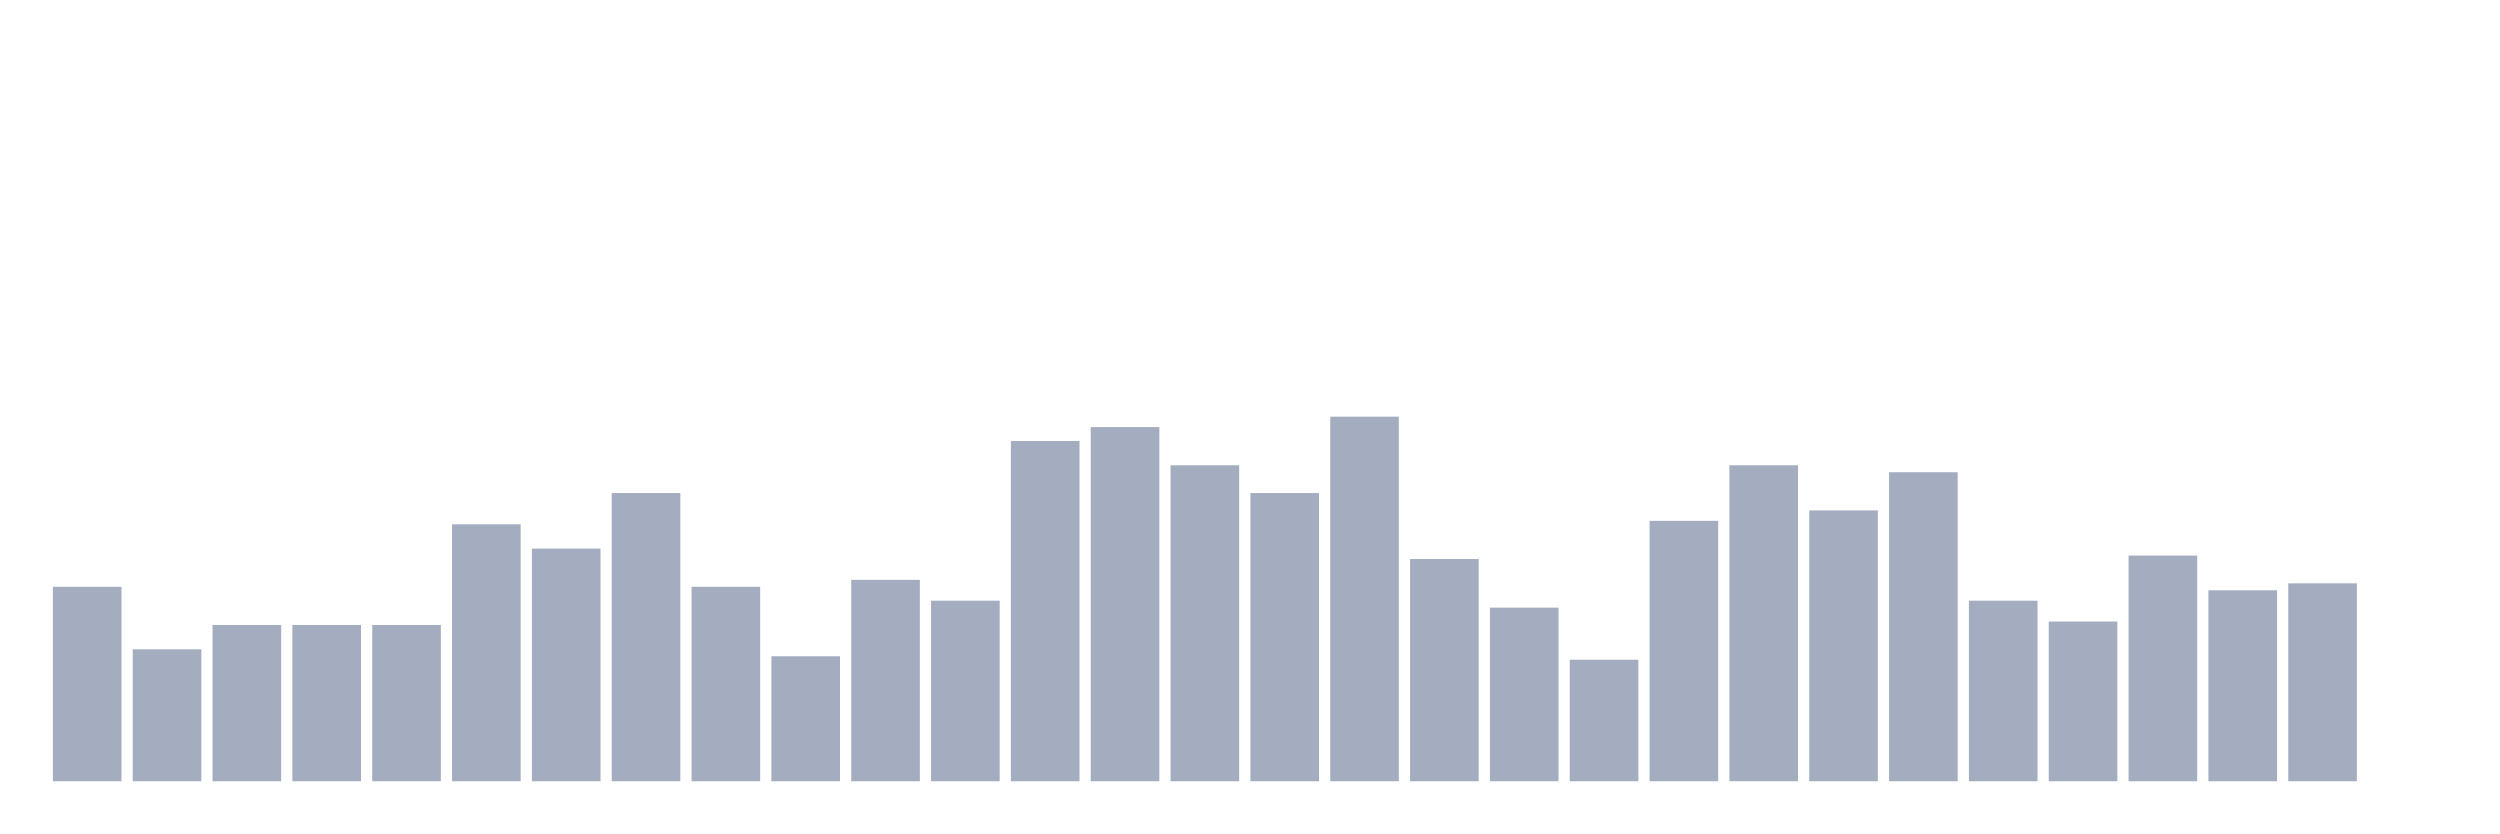
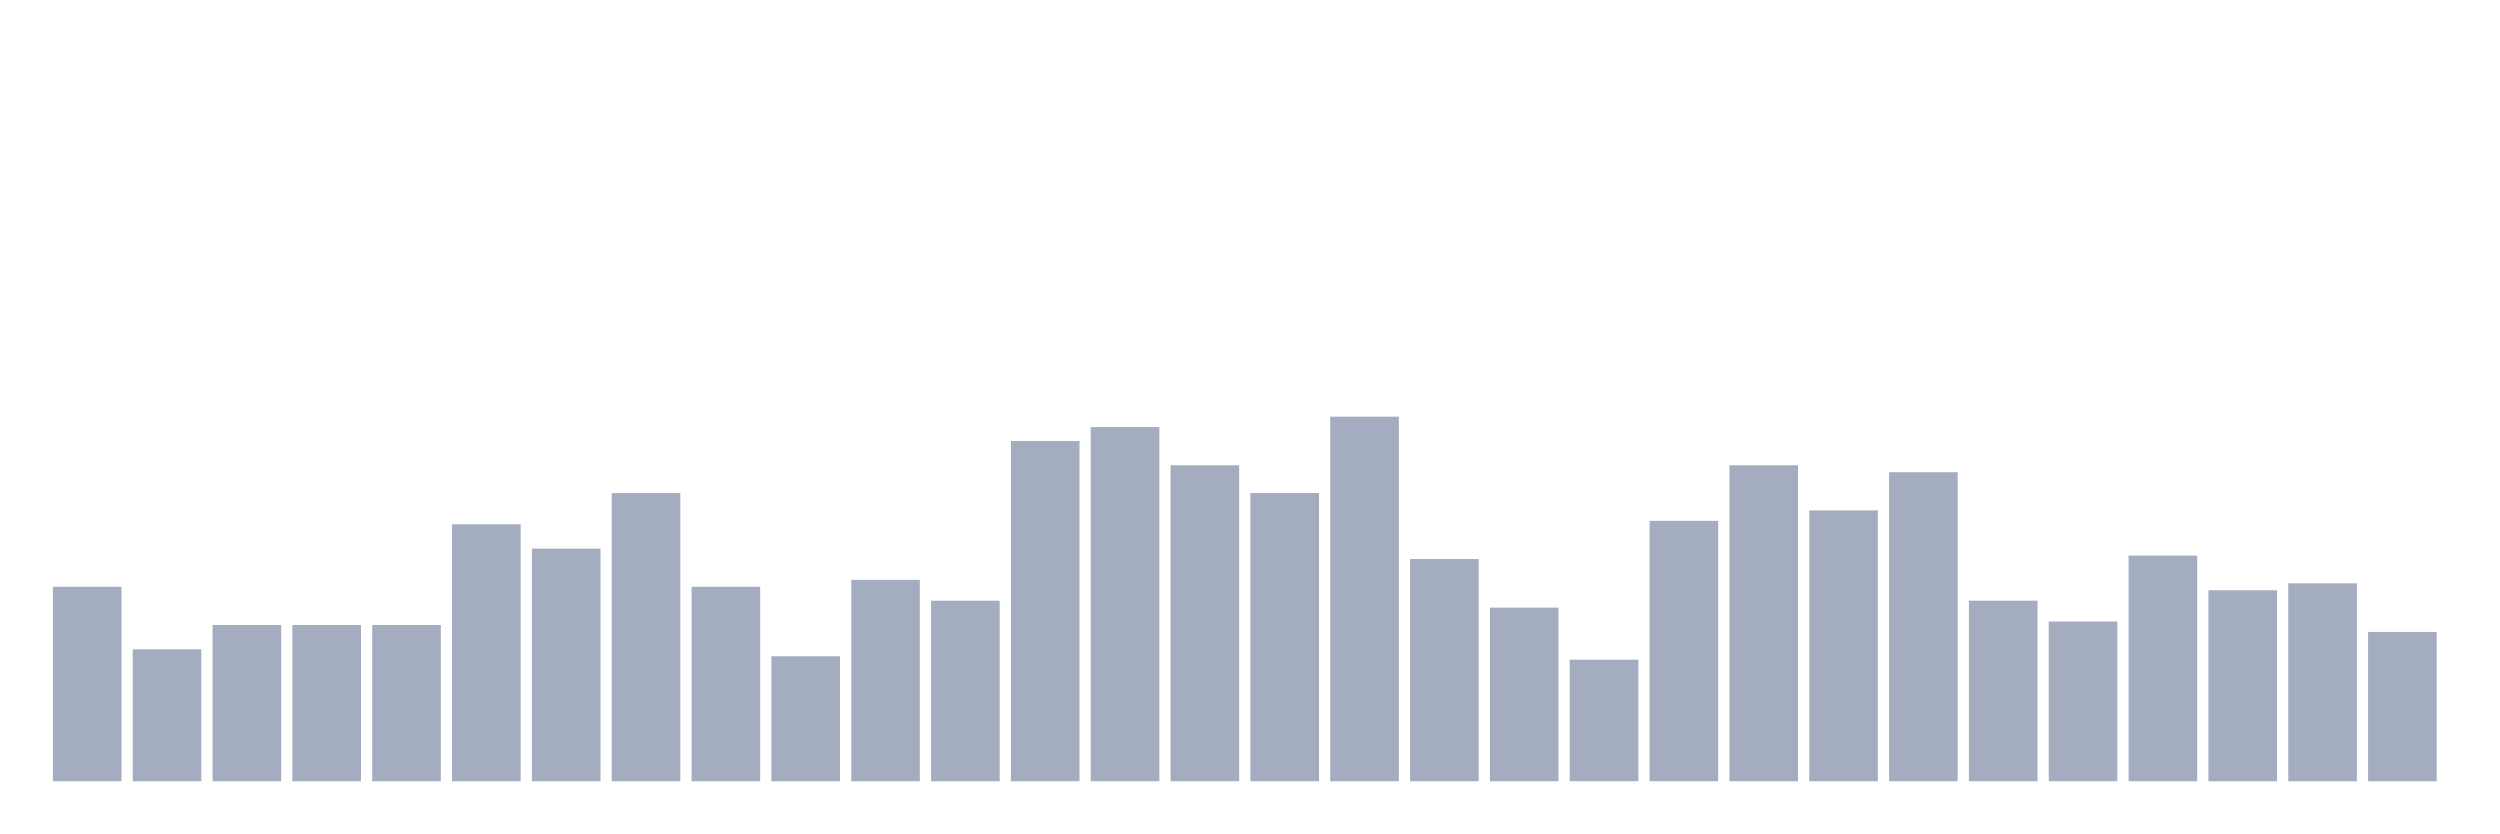
<svg xmlns="http://www.w3.org/2000/svg" viewBox="0 0 480 160">
  <g transform="translate(10,10)">
    <rect class="bar" x="0.153" width="13.175" y="102.667" height="37.333" fill="rgb(164,173,192)" />
    <rect class="bar" x="15.482" width="13.175" y="114.667" height="25.333" fill="rgb(164,173,192)" />
    <rect class="bar" x="30.81" width="13.175" y="110" height="30" fill="rgb(164,173,192)" />
    <rect class="bar" x="46.138" width="13.175" y="110" height="30" fill="rgb(164,173,192)" />
    <rect class="bar" x="61.466" width="13.175" y="110" height="30" fill="rgb(164,173,192)" />
    <rect class="bar" x="76.794" width="13.175" y="90.667" height="49.333" fill="rgb(164,173,192)" />
    <rect class="bar" x="92.123" width="13.175" y="95.333" height="44.667" fill="rgb(164,173,192)" />
    <rect class="bar" x="107.451" width="13.175" y="84.667" height="55.333" fill="rgb(164,173,192)" />
    <rect class="bar" x="122.779" width="13.175" y="102.667" height="37.333" fill="rgb(164,173,192)" />
    <rect class="bar" x="138.107" width="13.175" y="116" height="24" fill="rgb(164,173,192)" />
    <rect class="bar" x="153.436" width="13.175" y="101.333" height="38.667" fill="rgb(164,173,192)" />
    <rect class="bar" x="168.764" width="13.175" y="105.333" height="34.667" fill="rgb(164,173,192)" />
    <rect class="bar" x="184.092" width="13.175" y="74.667" height="65.333" fill="rgb(164,173,192)" />
    <rect class="bar" x="199.42" width="13.175" y="72" height="68" fill="rgb(164,173,192)" />
    <rect class="bar" x="214.748" width="13.175" y="79.333" height="60.667" fill="rgb(164,173,192)" />
    <rect class="bar" x="230.077" width="13.175" y="84.667" height="55.333" fill="rgb(164,173,192)" />
    <rect class="bar" x="245.405" width="13.175" y="70" height="70" fill="rgb(164,173,192)" />
    <rect class="bar" x="260.733" width="13.175" y="97.333" height="42.667" fill="rgb(164,173,192)" />
    <rect class="bar" x="276.061" width="13.175" y="106.667" height="33.333" fill="rgb(164,173,192)" />
    <rect class="bar" x="291.39" width="13.175" y="116.667" height="23.333" fill="rgb(164,173,192)" />
    <rect class="bar" x="306.718" width="13.175" y="90" height="50" fill="rgb(164,173,192)" />
    <rect class="bar" x="322.046" width="13.175" y="79.333" height="60.667" fill="rgb(164,173,192)" />
    <rect class="bar" x="337.374" width="13.175" y="88" height="52" fill="rgb(164,173,192)" />
    <rect class="bar" x="352.702" width="13.175" y="80.667" height="59.333" fill="rgb(164,173,192)" />
    <rect class="bar" x="368.031" width="13.175" y="105.333" height="34.667" fill="rgb(164,173,192)" />
    <rect class="bar" x="383.359" width="13.175" y="109.333" height="30.667" fill="rgb(164,173,192)" />
    <rect class="bar" x="398.687" width="13.175" y="96.667" height="43.333" fill="rgb(164,173,192)" />
    <rect class="bar" x="414.015" width="13.175" y="103.333" height="36.667" fill="rgb(164,173,192)" />
    <rect class="bar" x="429.344" width="13.175" y="102" height="38" fill="rgb(164,173,192)" />
-     <rect class="bar" x="444.672" width="13.175" y="140" height="0" fill="rgb(164,173,192)" />
+     <rect class="bar" x="444.672" width="13.175" y="111.333" height="28.667" fill="rgb(164,173,192)" />
  </g>
</svg>
